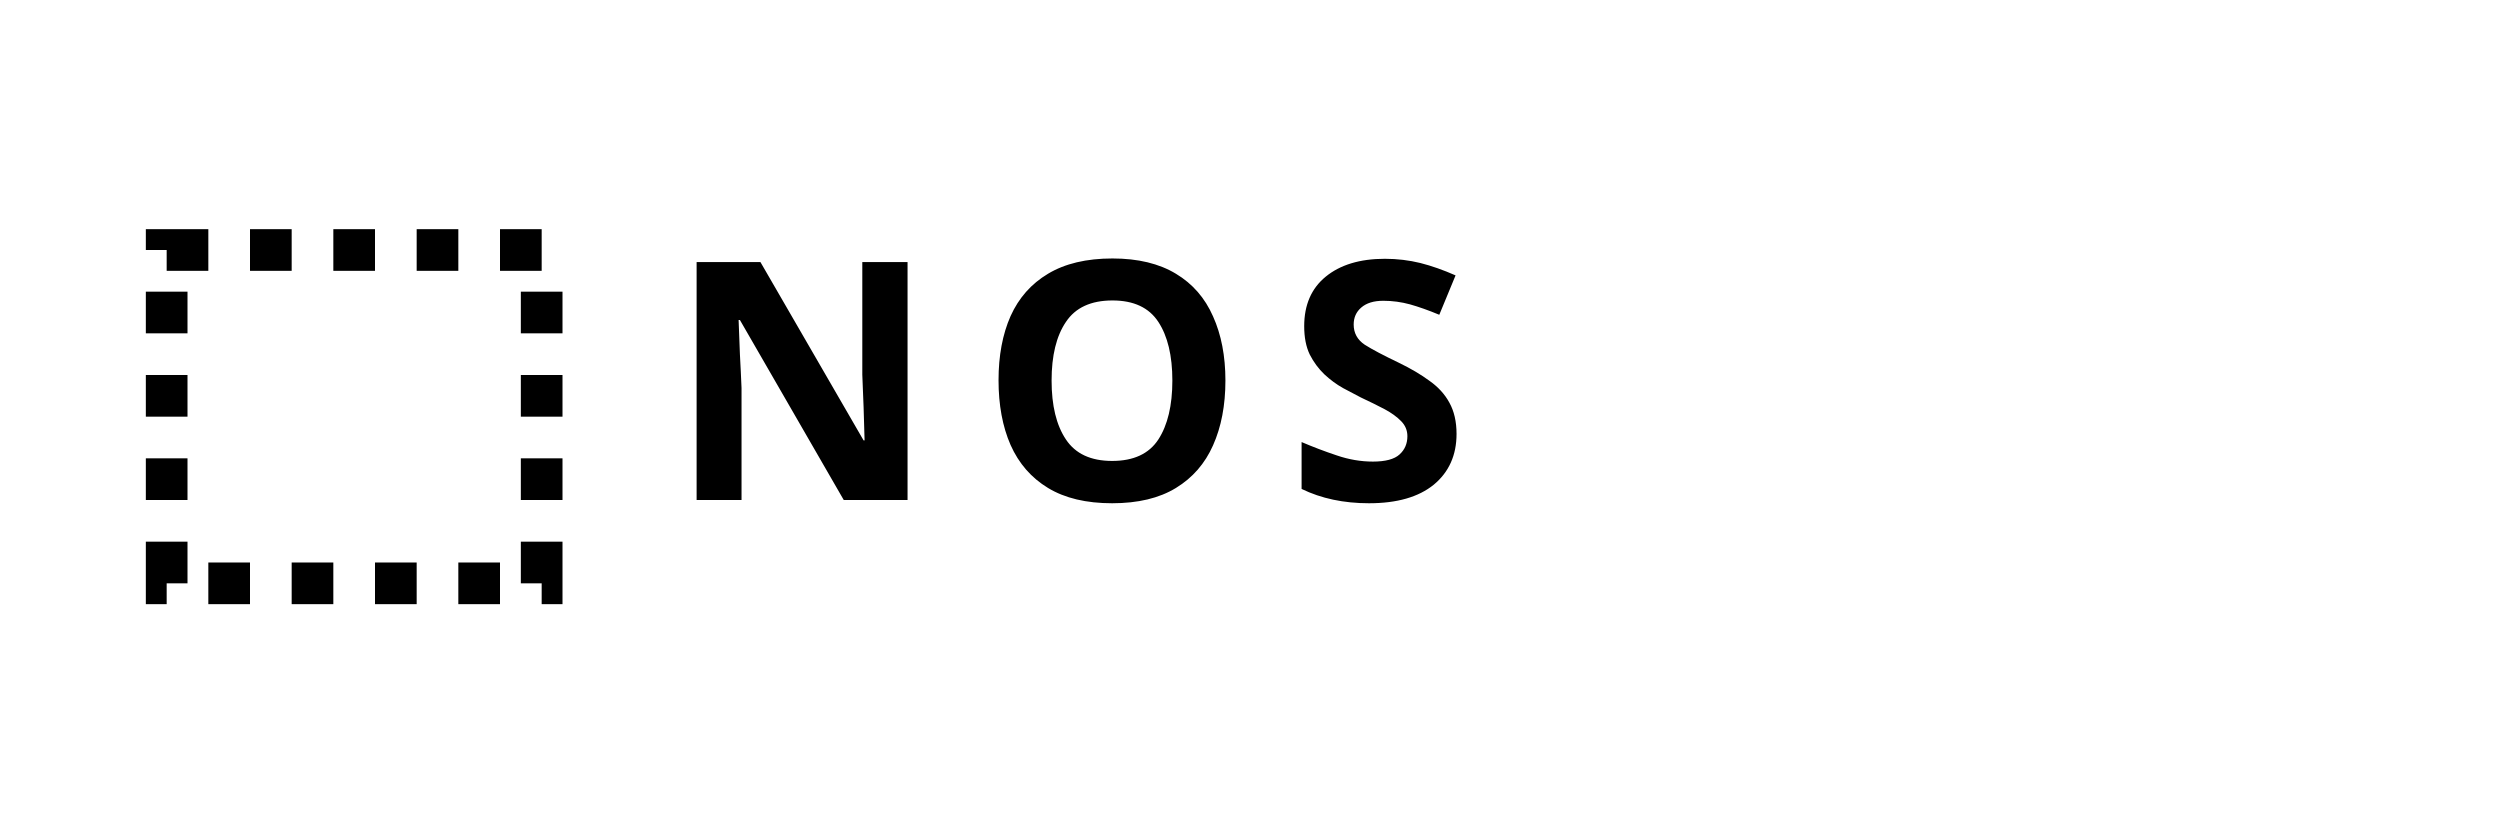
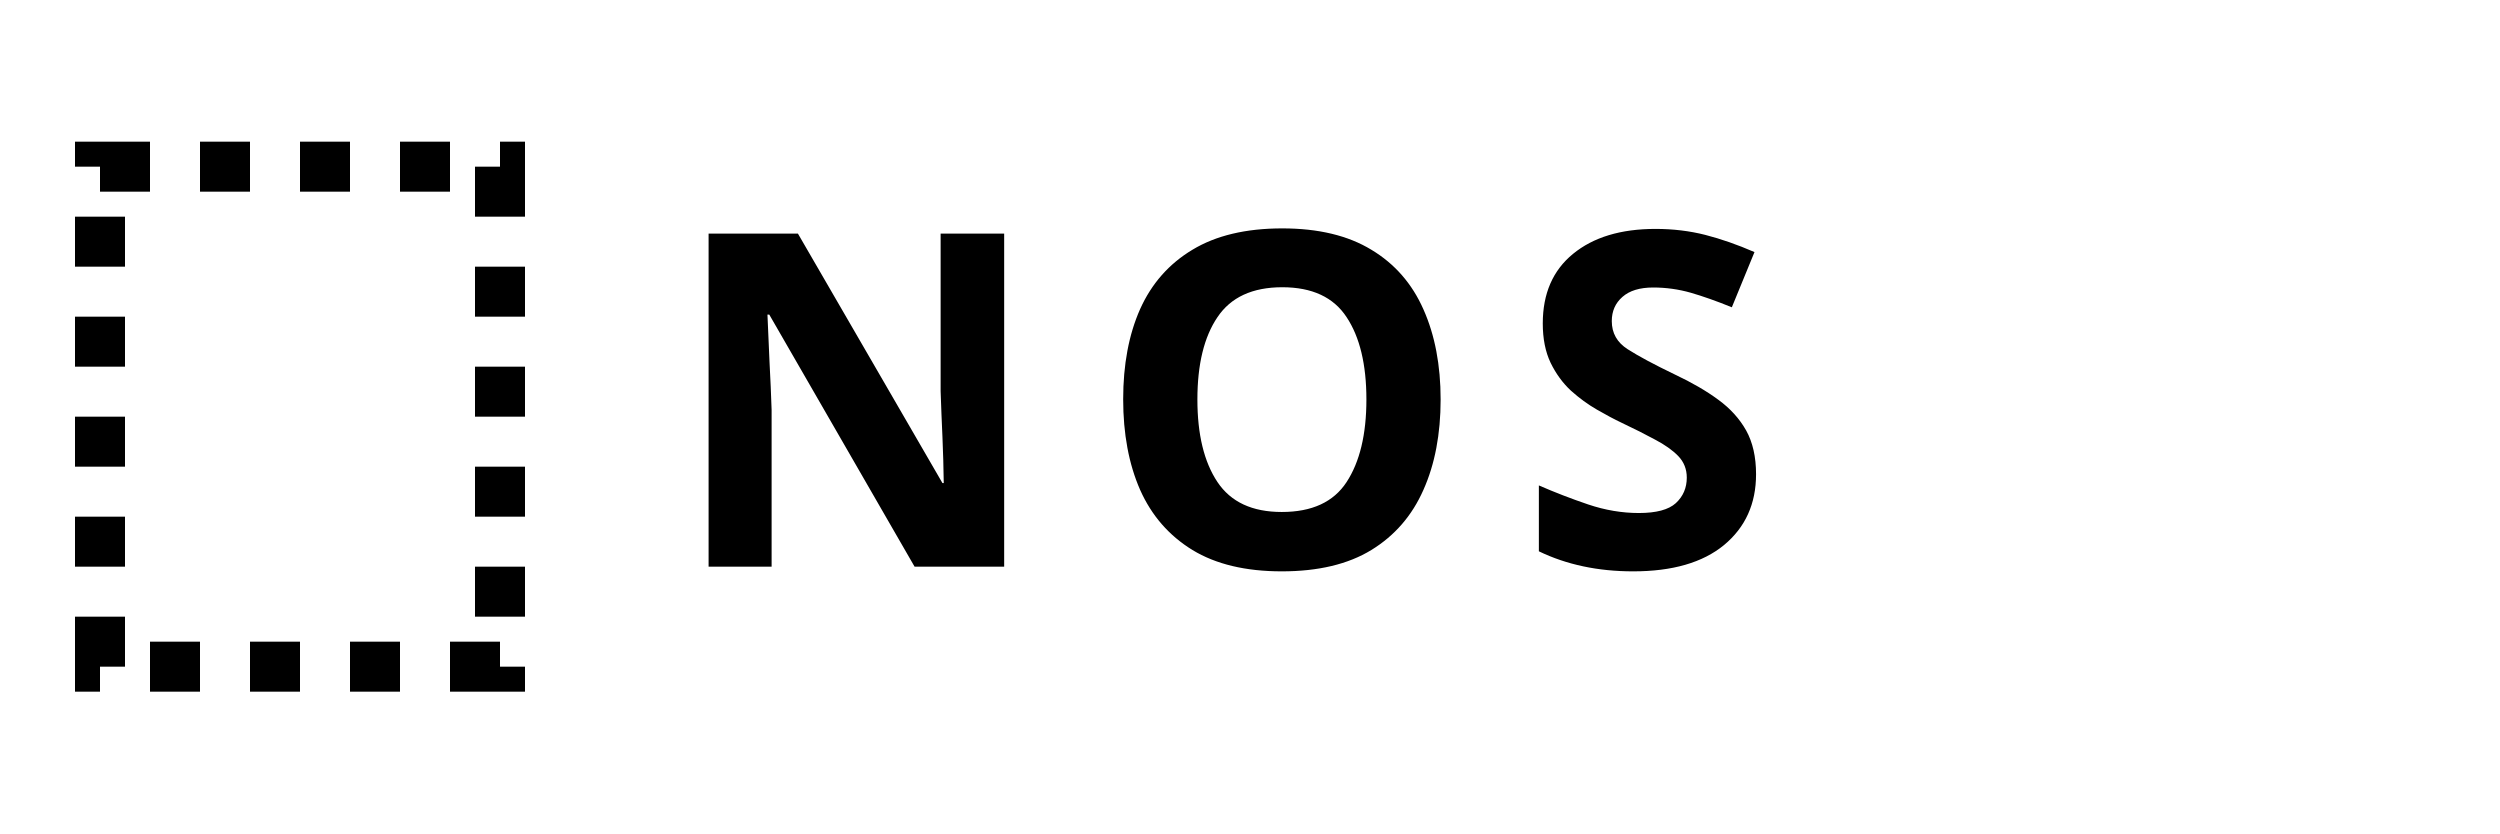
- <svg xmlns="http://www.w3.org/2000/svg" viewBox="0 0 120 40" fill="none">
-   <path d="M8 12h18v16H8z" stroke="currentColor" stroke-width="2" stroke-dasharray="2 2" />
-   <text x="32" y="24" fill="currentColor" font-family="'Outfit', sans-serif" font-weight="700" font-size="16" letter-spacing="2">NOS</text>
+ <svg xmlns="http://www.w3.org/2000/svg" viewBox="0 0 150 50" fill="none">
+   <path d="M6 10h24v30H6z" stroke="currentColor" stroke-width="3" stroke-dasharray="3 3" />
+   <text x="40" y="34" fill="currentColor" font-family="'Outfit', sans-serif" font-weight="800" font-size="28" letter-spacing="3">NOS</text>
</svg>
